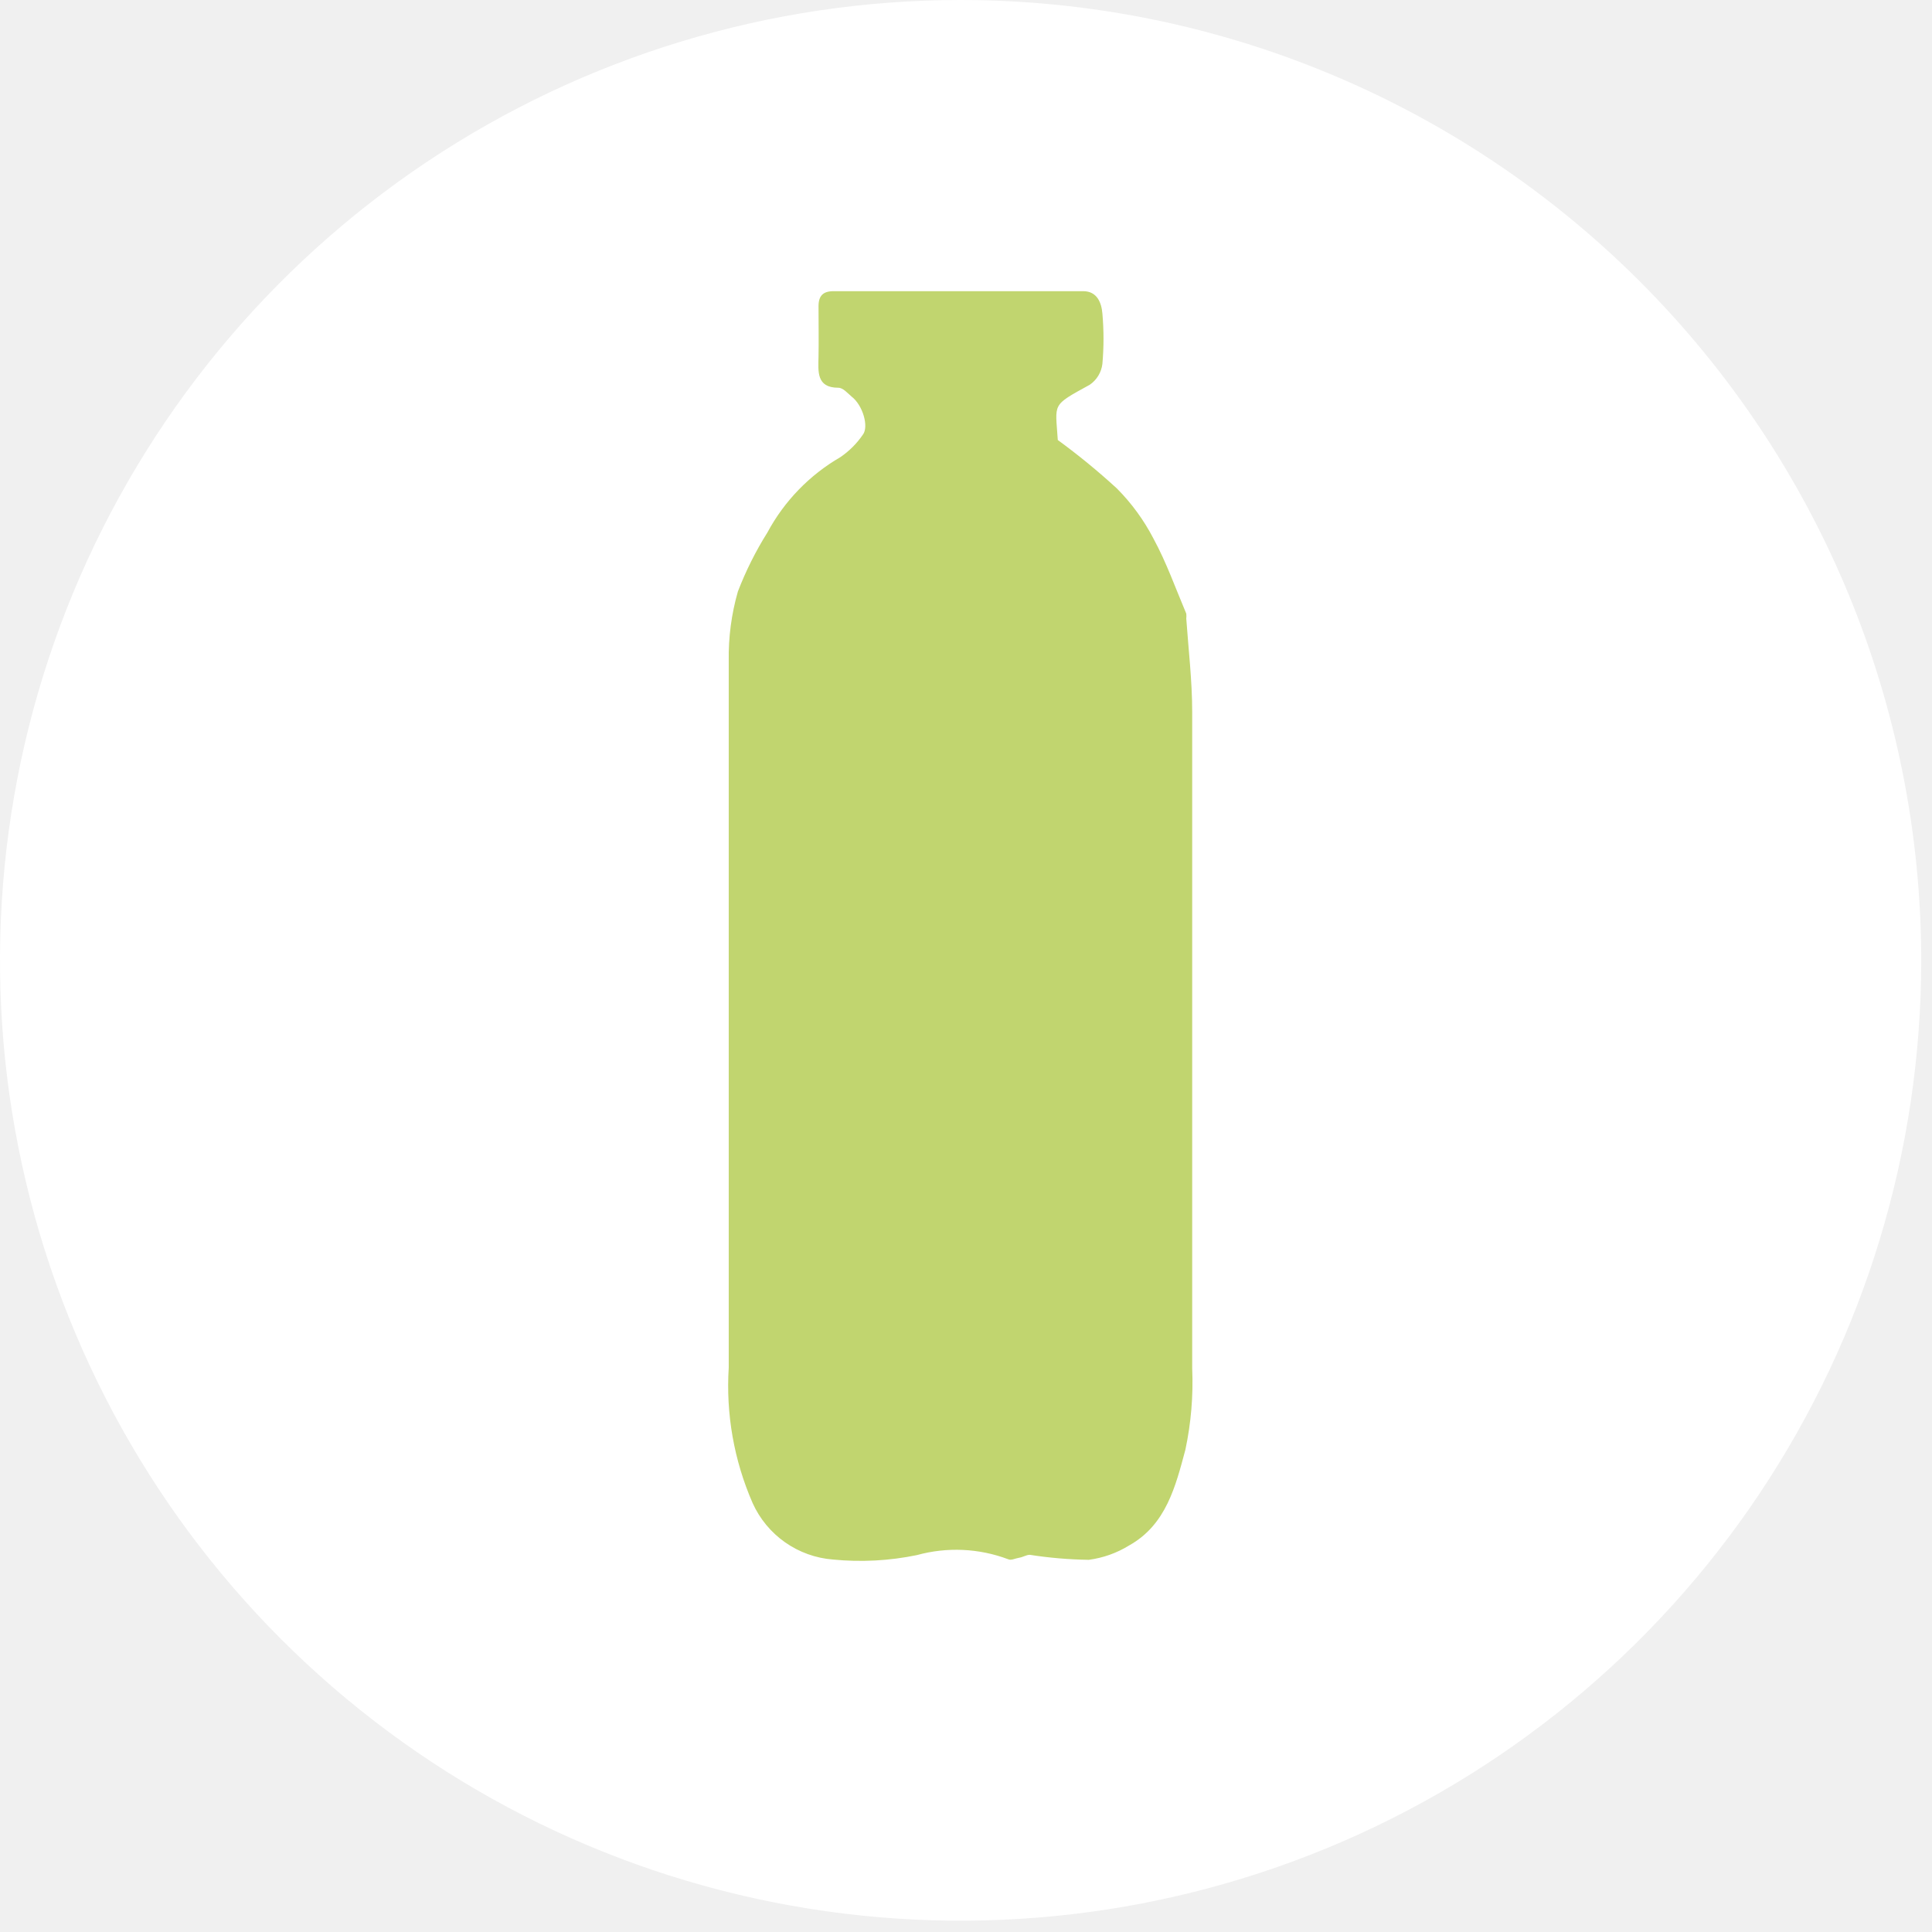
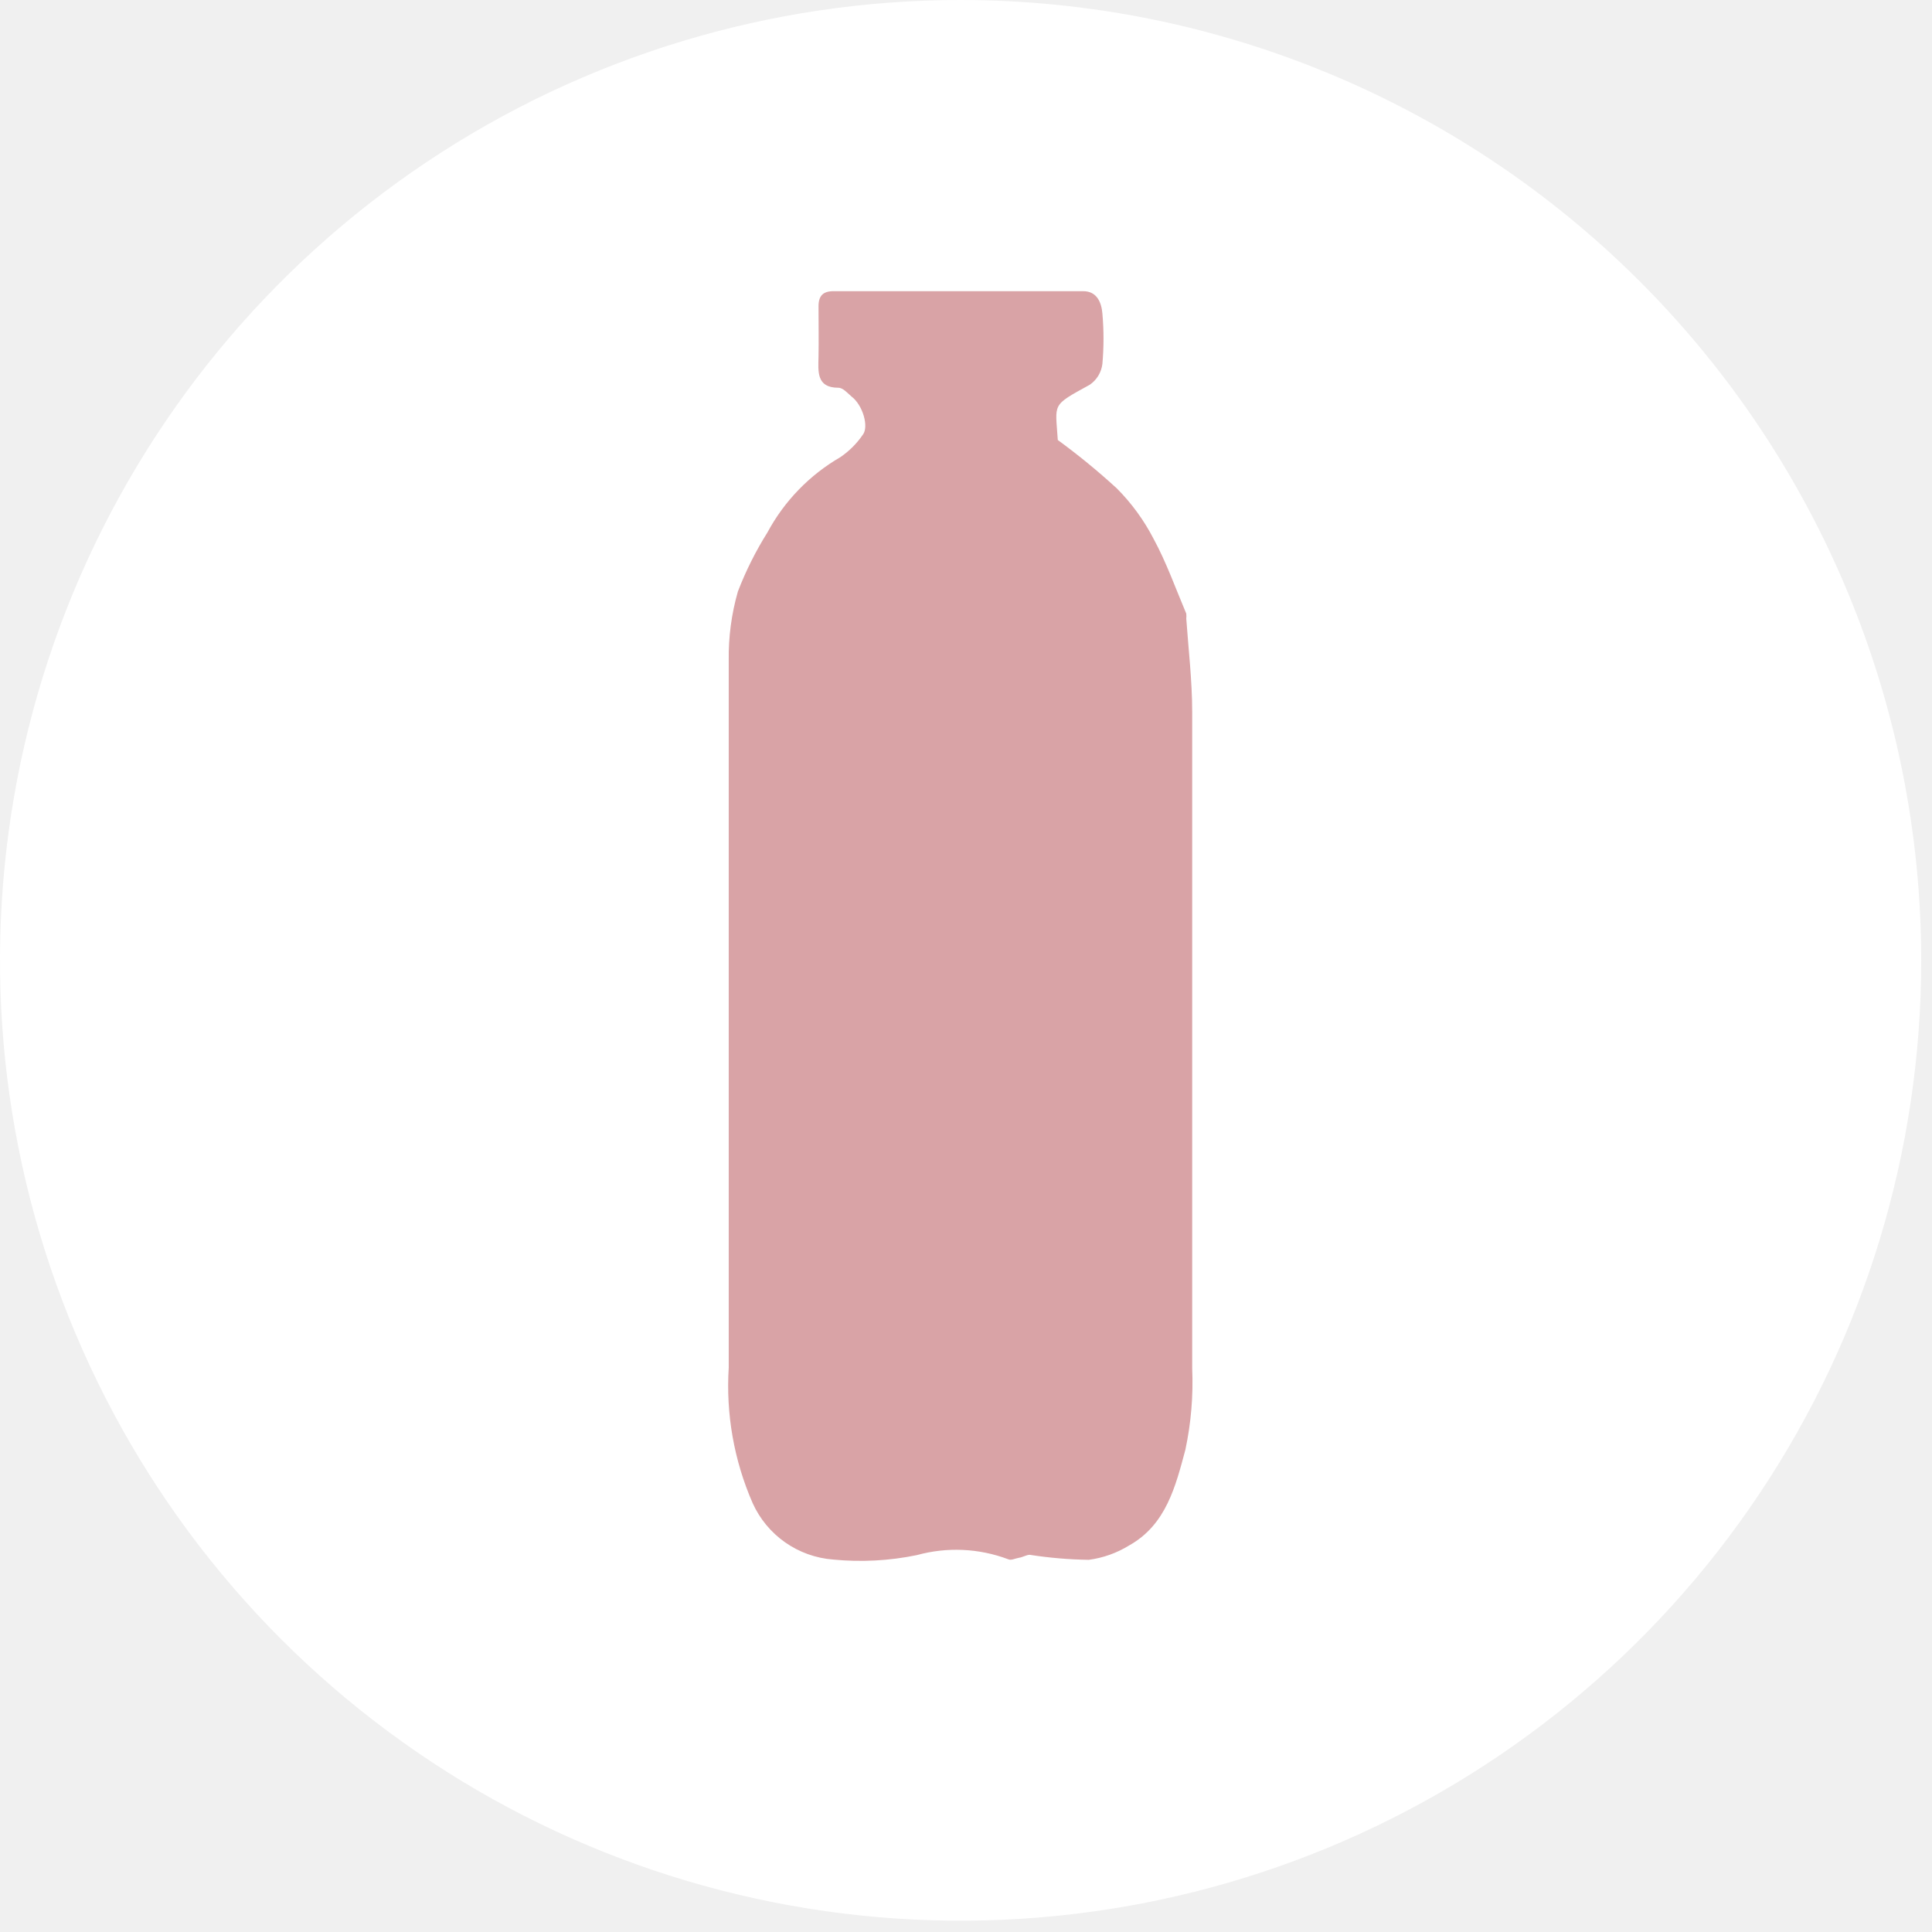
<svg xmlns="http://www.w3.org/2000/svg" width="168" height="168" viewBox="0 0 168 168" fill="none">
  <path d="M167.062 83.508C167.062 100.024 162.164 116.169 152.987 129.901C143.809 143.633 130.765 154.336 115.503 160.658C100.242 166.979 83.448 168.634 67.245 165.414C51.042 162.194 36.158 154.243 24.475 142.567C12.792 130.891 4.834 116.013 1.608 99.816C-1.618 83.619 0.033 66.829 6.351 51.569C12.67 36.31 23.372 23.265 37.105 14.086C50.839 4.907 66.986 0.005 83.505 0C105.662 -1.0466e-06 126.911 8.797 142.58 24.457C158.249 40.118 167.056 61.358 167.062 83.508Z" fill="white" />
-   <path d="M91.982 38.262C93.771 39.569 95.486 40.975 97.119 42.473C98.397 43.758 99.471 45.23 100.304 46.839C101.434 48.919 102.231 51.179 103.155 53.361C103.17 53.506 103.17 53.653 103.155 53.798C103.335 56.366 103.669 59.19 103.669 61.912C103.669 80.932 103.669 99.96 103.669 118.997C103.77 121.367 103.571 123.739 103.078 126.059C102.231 129.218 101.409 132.581 98.198 134.379C97.127 135.042 95.928 135.47 94.679 135.637C92.959 135.612 91.242 135.466 89.542 135.201C89.259 135.201 88.951 135.406 88.617 135.457C88.283 135.509 87.923 135.714 87.667 135.586C85.125 134.63 82.347 134.504 79.73 135.226C77.331 135.722 74.872 135.852 72.435 135.612C70.937 135.496 69.499 134.979 68.269 134.116C67.04 133.253 66.066 132.076 65.448 130.707C63.827 126.999 63.114 122.959 63.368 118.92C63.368 98.377 63.368 77.833 63.368 57.444C63.336 55.413 63.605 53.388 64.164 51.435C64.853 49.645 65.713 47.925 66.733 46.3C68.2 43.571 70.396 41.304 73.077 39.751C73.844 39.228 74.506 38.567 75.029 37.8C75.569 37.107 75.029 35.232 74.053 34.487C73.694 34.179 73.308 33.717 72.897 33.717C70.971 33.717 71.151 32.279 71.176 30.995C71.202 29.711 71.176 28.093 71.176 26.629C71.176 25.705 71.587 25.32 72.486 25.32H94.191C95.398 25.32 95.784 26.321 95.861 27.271C95.989 28.724 95.989 30.184 95.861 31.637C95.818 32.002 95.697 32.354 95.507 32.669C95.316 32.983 95.06 33.253 94.756 33.46C91.391 35.309 91.776 35.026 91.982 38.262Z" fill="#C1D56F" />
+   <path d="M91.982 38.262C93.771 39.569 95.486 40.975 97.119 42.473C98.397 43.758 99.471 45.23 100.304 46.839C101.434 48.919 102.231 51.179 103.155 53.361C103.17 53.506 103.17 53.653 103.155 53.798C103.335 56.366 103.669 59.19 103.669 61.912C103.669 80.932 103.669 99.96 103.669 118.997C103.77 121.367 103.571 123.739 103.078 126.059C102.231 129.218 101.409 132.581 98.198 134.379C97.127 135.042 95.928 135.47 94.679 135.637C92.959 135.612 91.242 135.466 89.542 135.201C89.259 135.201 88.951 135.406 88.617 135.457C88.283 135.509 87.923 135.714 87.667 135.586C85.125 134.63 82.347 134.504 79.73 135.226C77.331 135.722 74.872 135.852 72.435 135.612C70.937 135.496 69.499 134.979 68.269 134.116C67.04 133.253 66.066 132.076 65.448 130.707C63.827 126.999 63.114 122.959 63.368 118.92C63.368 98.377 63.368 77.833 63.368 57.444C63.336 55.413 63.605 53.388 64.164 51.435C64.853 49.645 65.713 47.925 66.733 46.3C68.2 43.571 70.396 41.304 73.077 39.751C73.844 39.228 74.506 38.567 75.029 37.8C75.569 37.107 75.029 35.232 74.053 34.487C73.694 34.179 73.308 33.717 72.897 33.717C70.971 33.717 71.151 32.279 71.176 30.995C71.202 29.711 71.176 28.093 71.176 26.629C71.176 25.705 71.587 25.32 72.486 25.32H94.191C95.398 25.32 95.784 26.321 95.861 27.271C95.989 28.724 95.989 30.184 95.861 31.637C95.818 32.002 95.697 32.354 95.507 32.669C95.316 32.983 95.06 33.253 94.756 33.46C91.391 35.309 91.776 35.026 91.982 38.262Z" fill="#D9A3A6" />
</svg>
